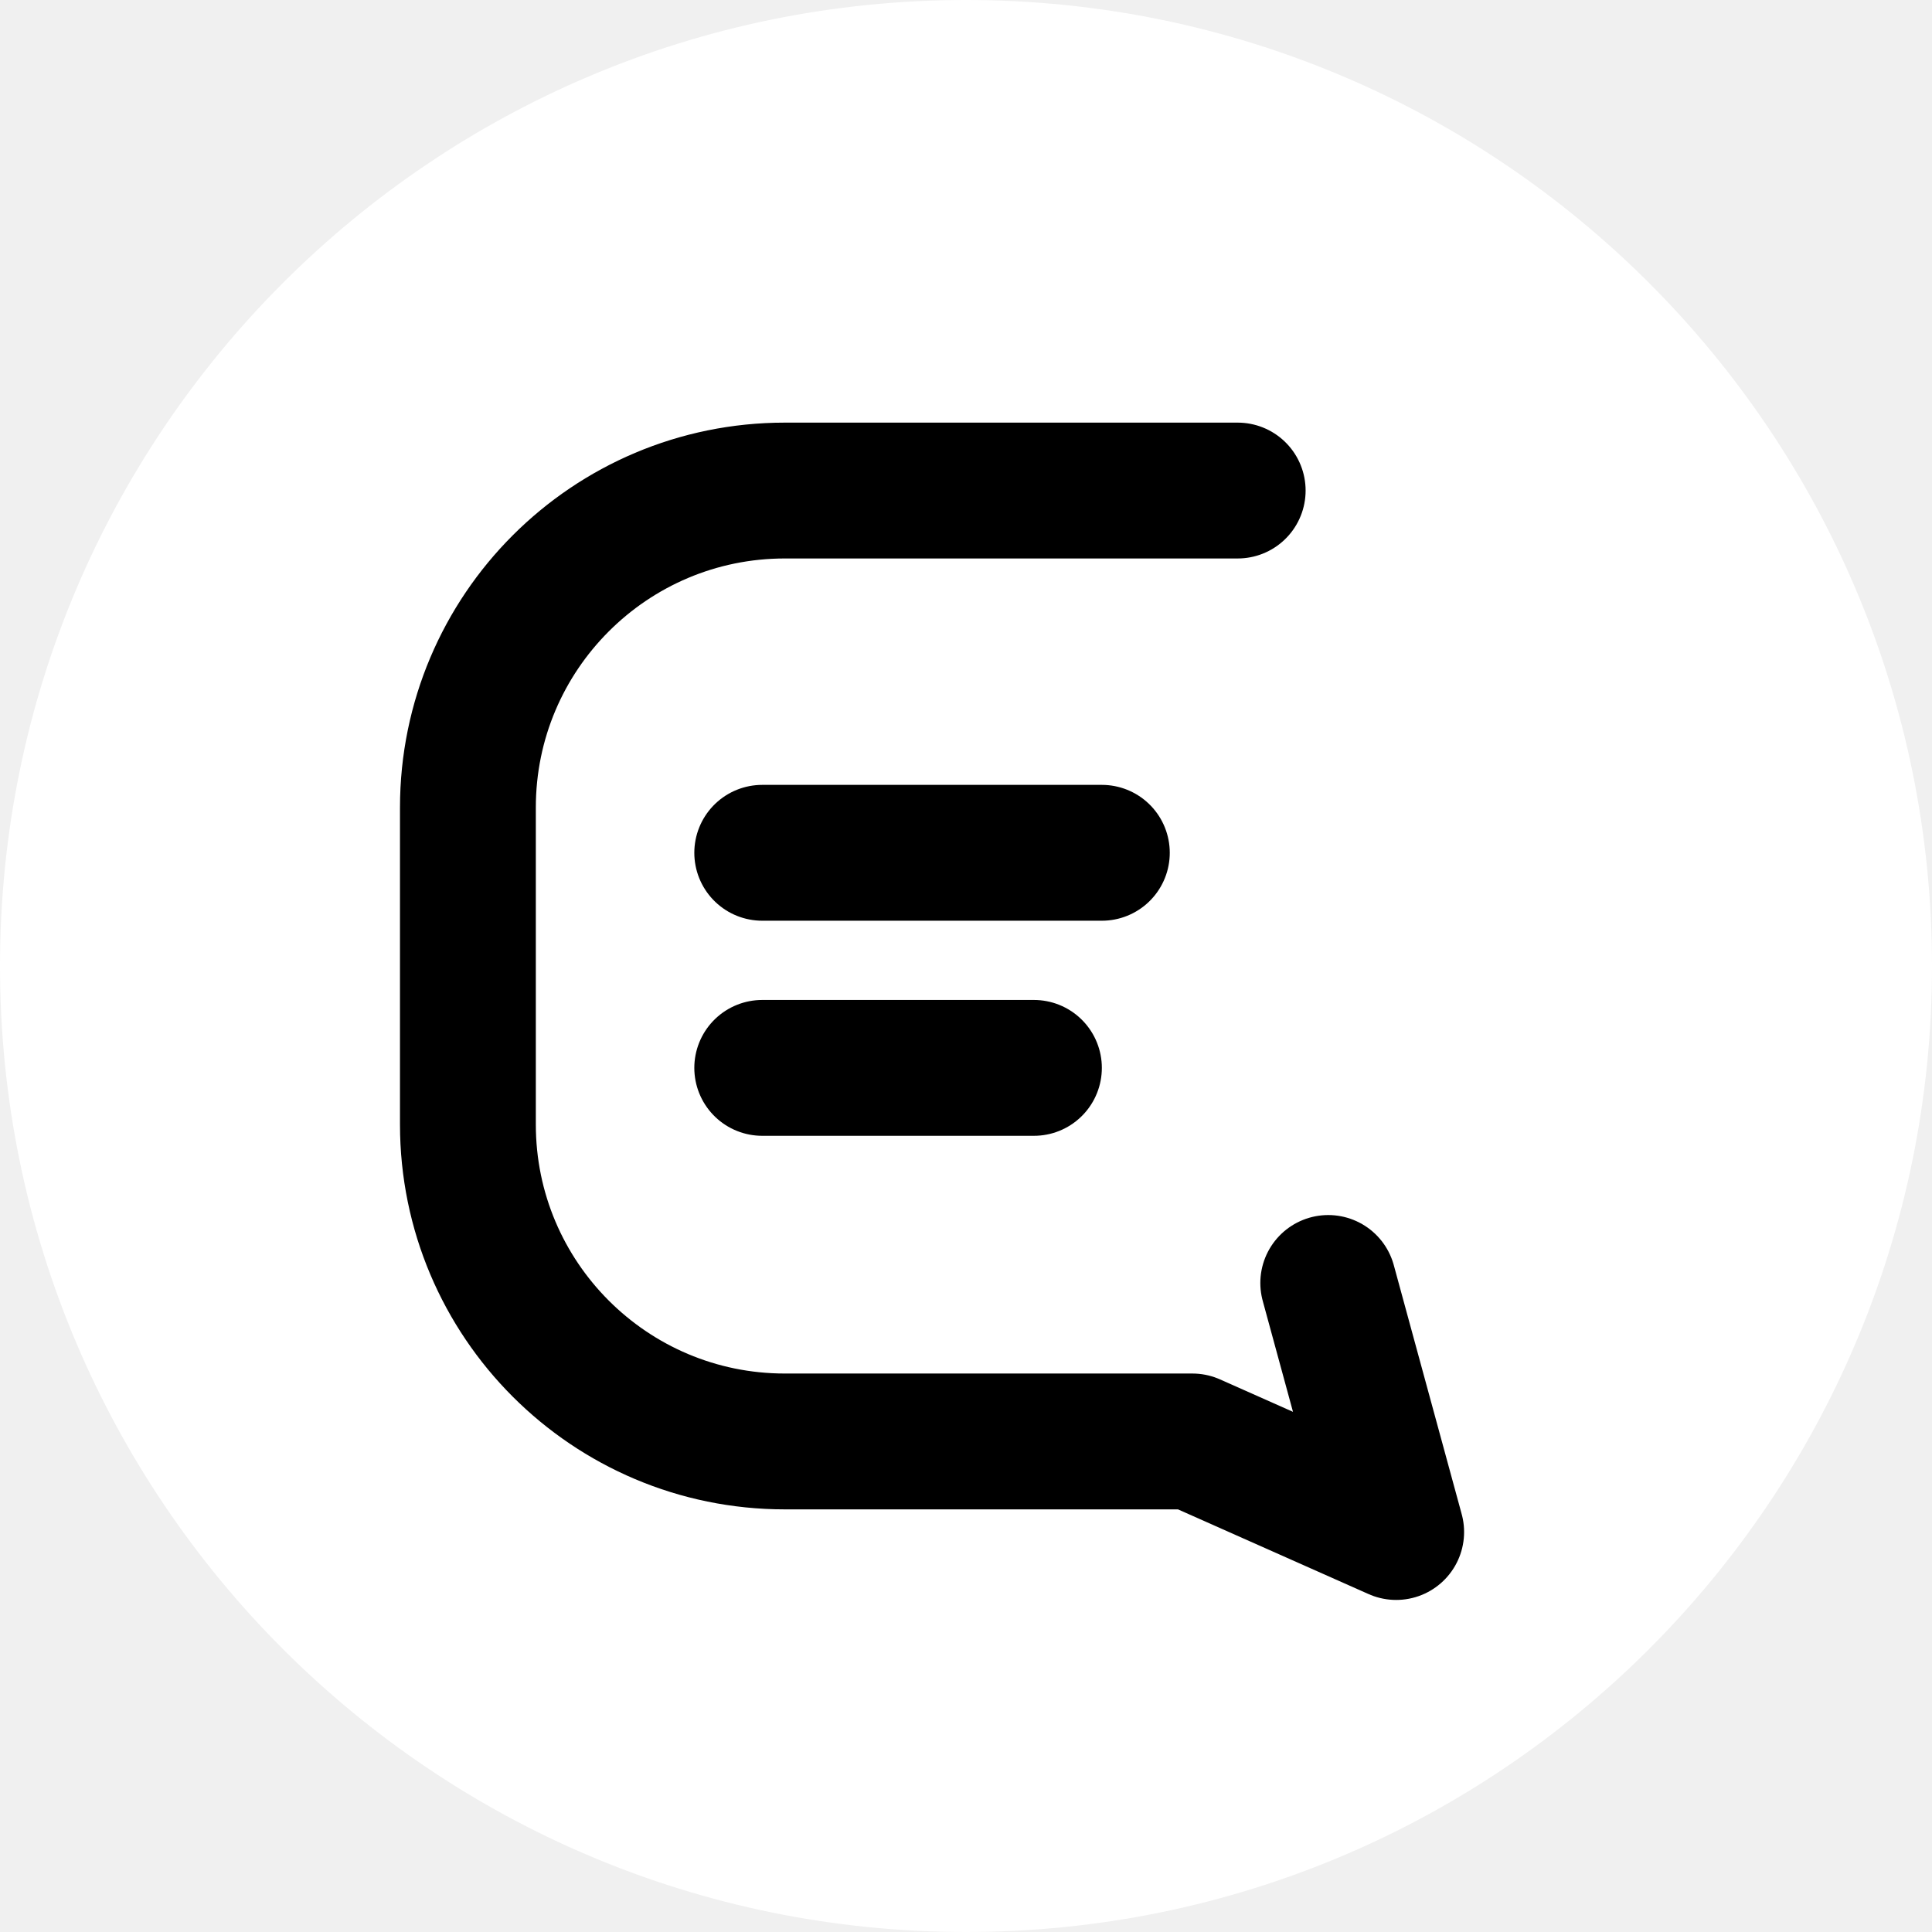
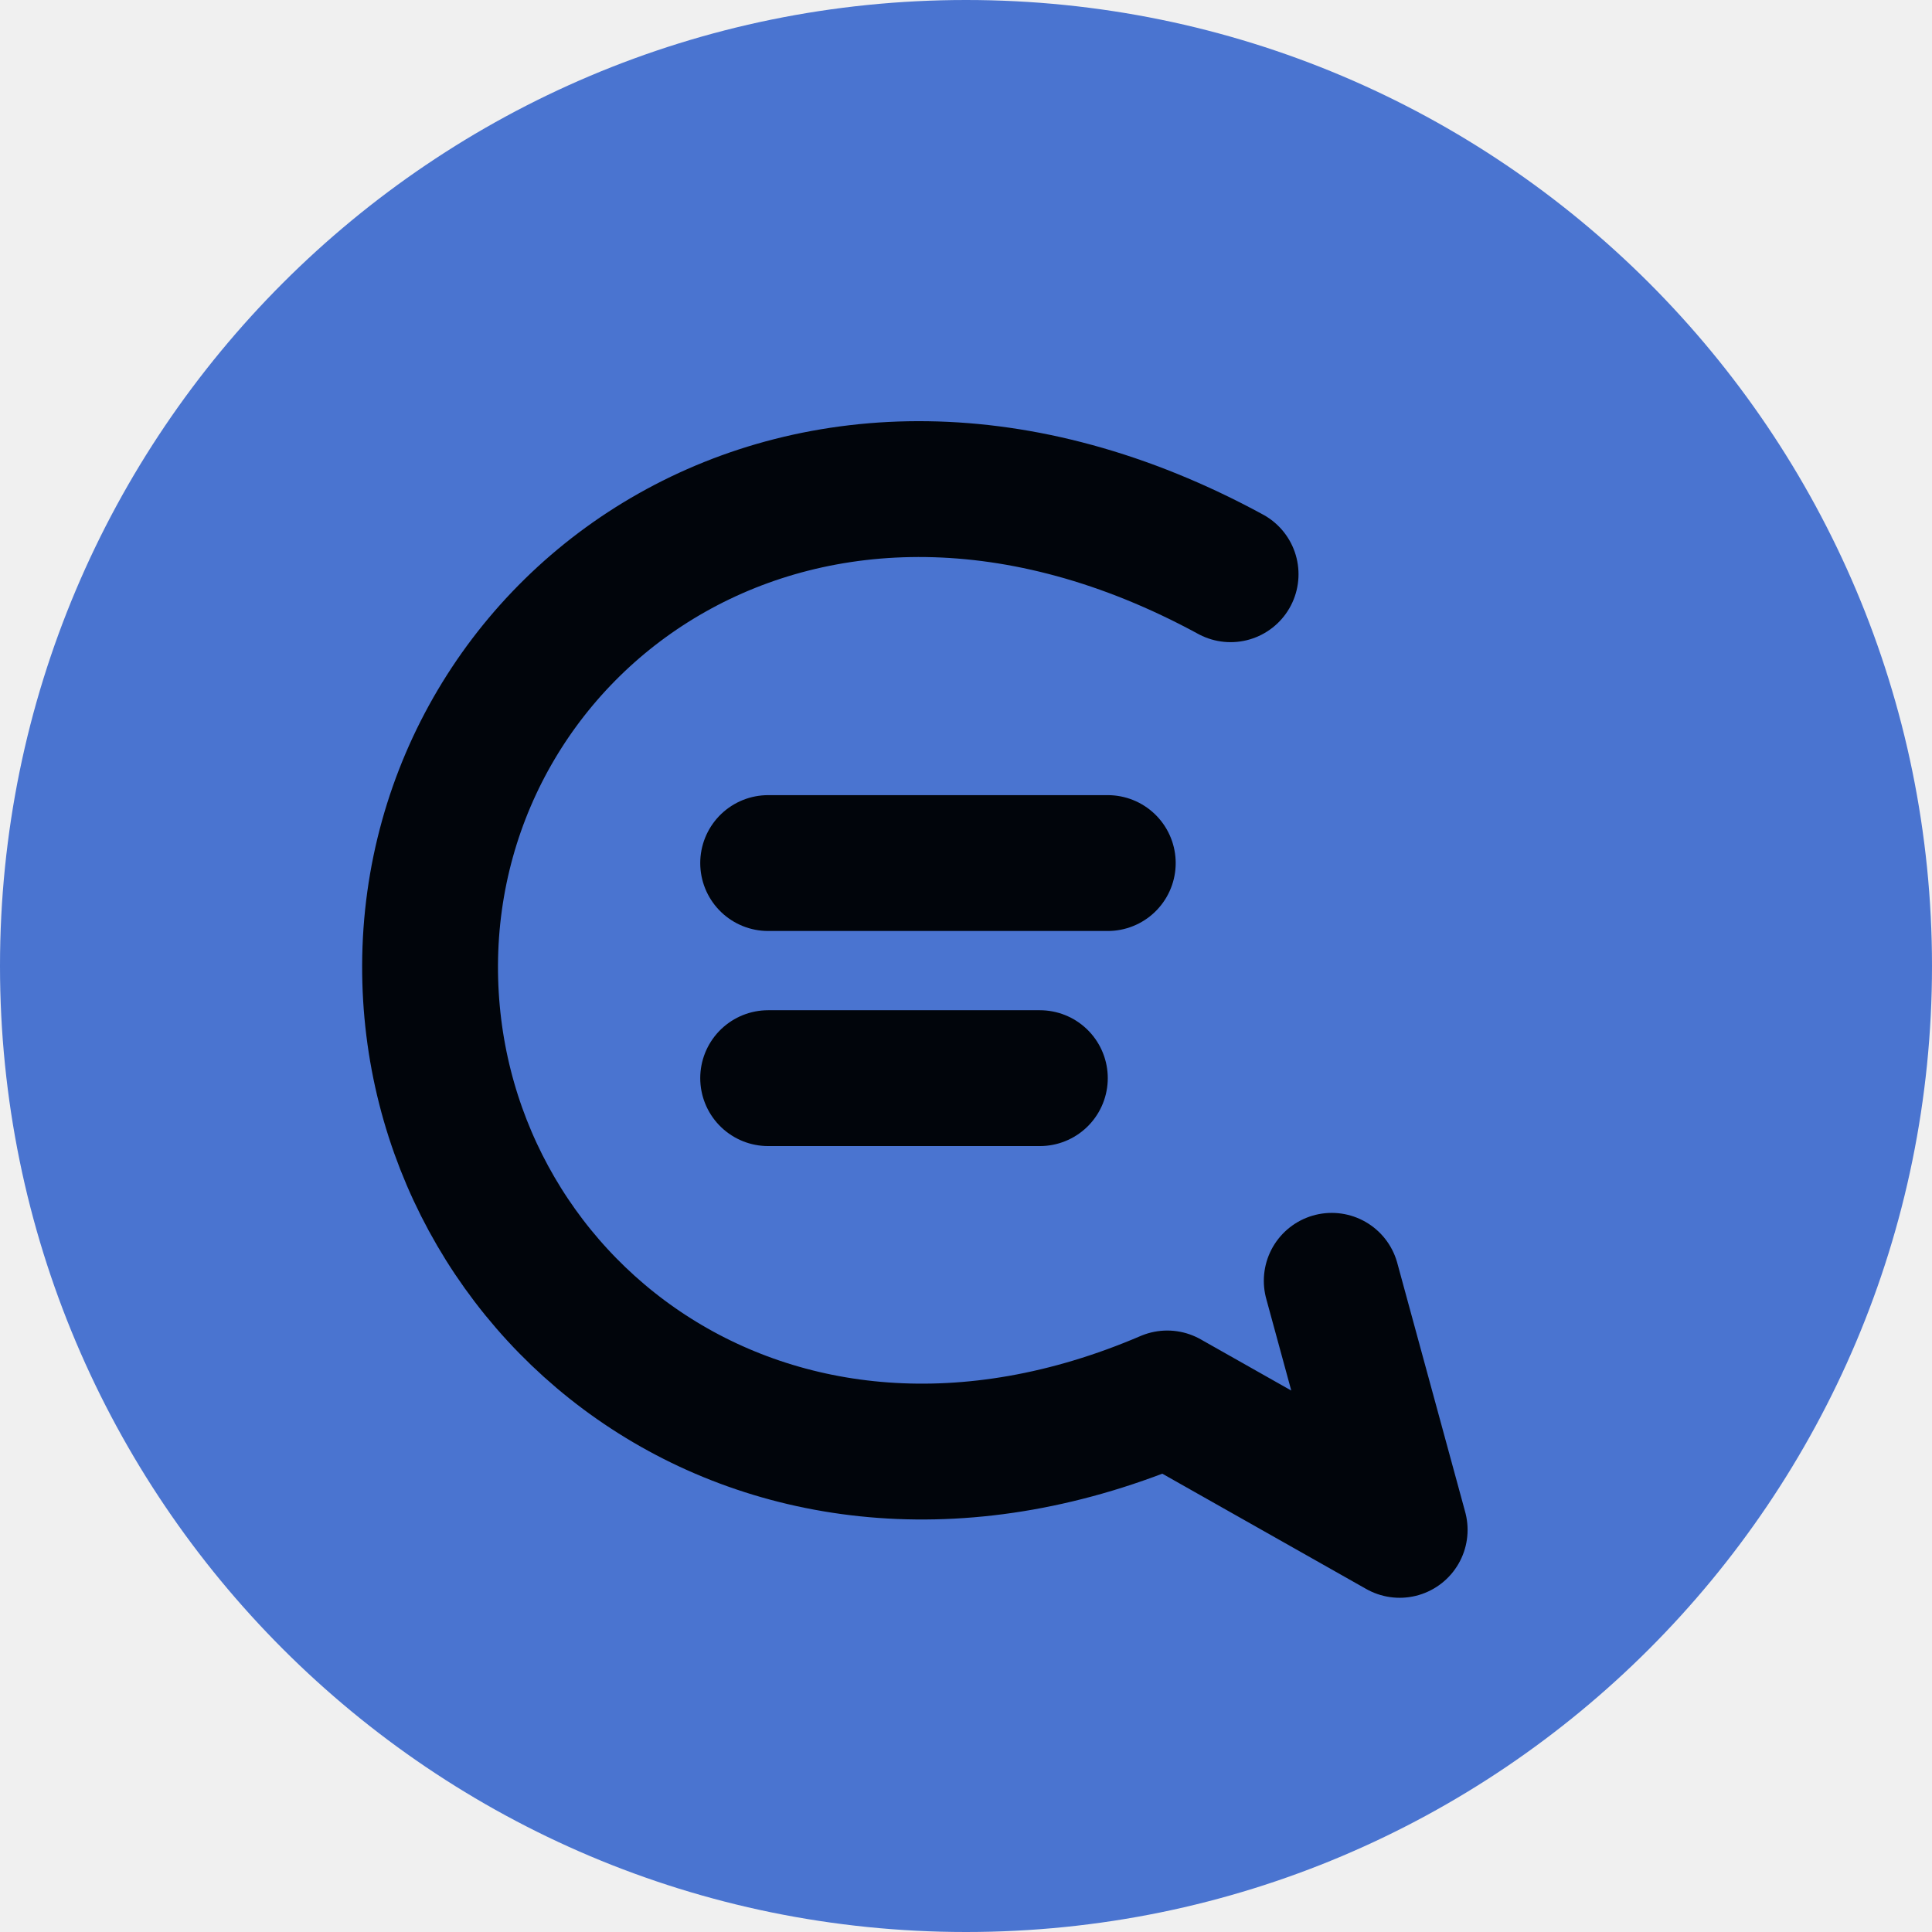
- <svg xmlns="http://www.w3.org/2000/svg" viewBox="0 0 512 512">
-   <circle cx="256" cy="256" r="256" fill="#fff" />
-   <g transform="translate(64 64) scale(1.5)" fill="none" stroke="#fff" stroke-width="24" stroke-linecap="round" stroke-linejoin="round">
-     <path d="M176 44H96A56 56 0 0040 100V156A56 56 0 0096 212H168L204 228 192 184" stroke="#000" />
-     <path d="M92 108H152" stroke="#000" />
-     <path d="M92 146H140" stroke="#000" />
+ <svg xmlns="http://www.w3.org/2000/svg" viewBox="0 0 512 512" version="1.1" id="svg3" width="512" height="512">
+   <defs id="defs3" />
+   <circle cx="256" cy="256" r="256" fill="#fff" id="circle1" style="fill:#4a74d0;fill-opacity:1" />
+   <g transform="matrix(1.5,0,0,1.5,64,64)" fill="none" stroke="#fff" stroke-width="24" stroke-linecap="round" stroke-linejoin="round" id="g3" style="stroke:#01050b;stroke-opacity:1">
+     <path d="M 174.746,58.786 C 99.93,18.098 33.536,66.272 33.314,127.86 33.1,187.122 92.969,234.662 163.556,204.404 l 41.061,23.215 -12,-44" stroke="#000000" id="path1" style="stroke:#01050b;stroke-opacity:1" />
+     <path d="m 93.047,109.814 h 60" stroke="#000000" id="path2" style="stroke:#01050b;stroke-opacity:1" />
+     <path d="m 93.047,147.814 h 48" stroke="#000000" id="path3" style="stroke:#01050b;stroke-opacity:1" />
  </g>
</svg>
